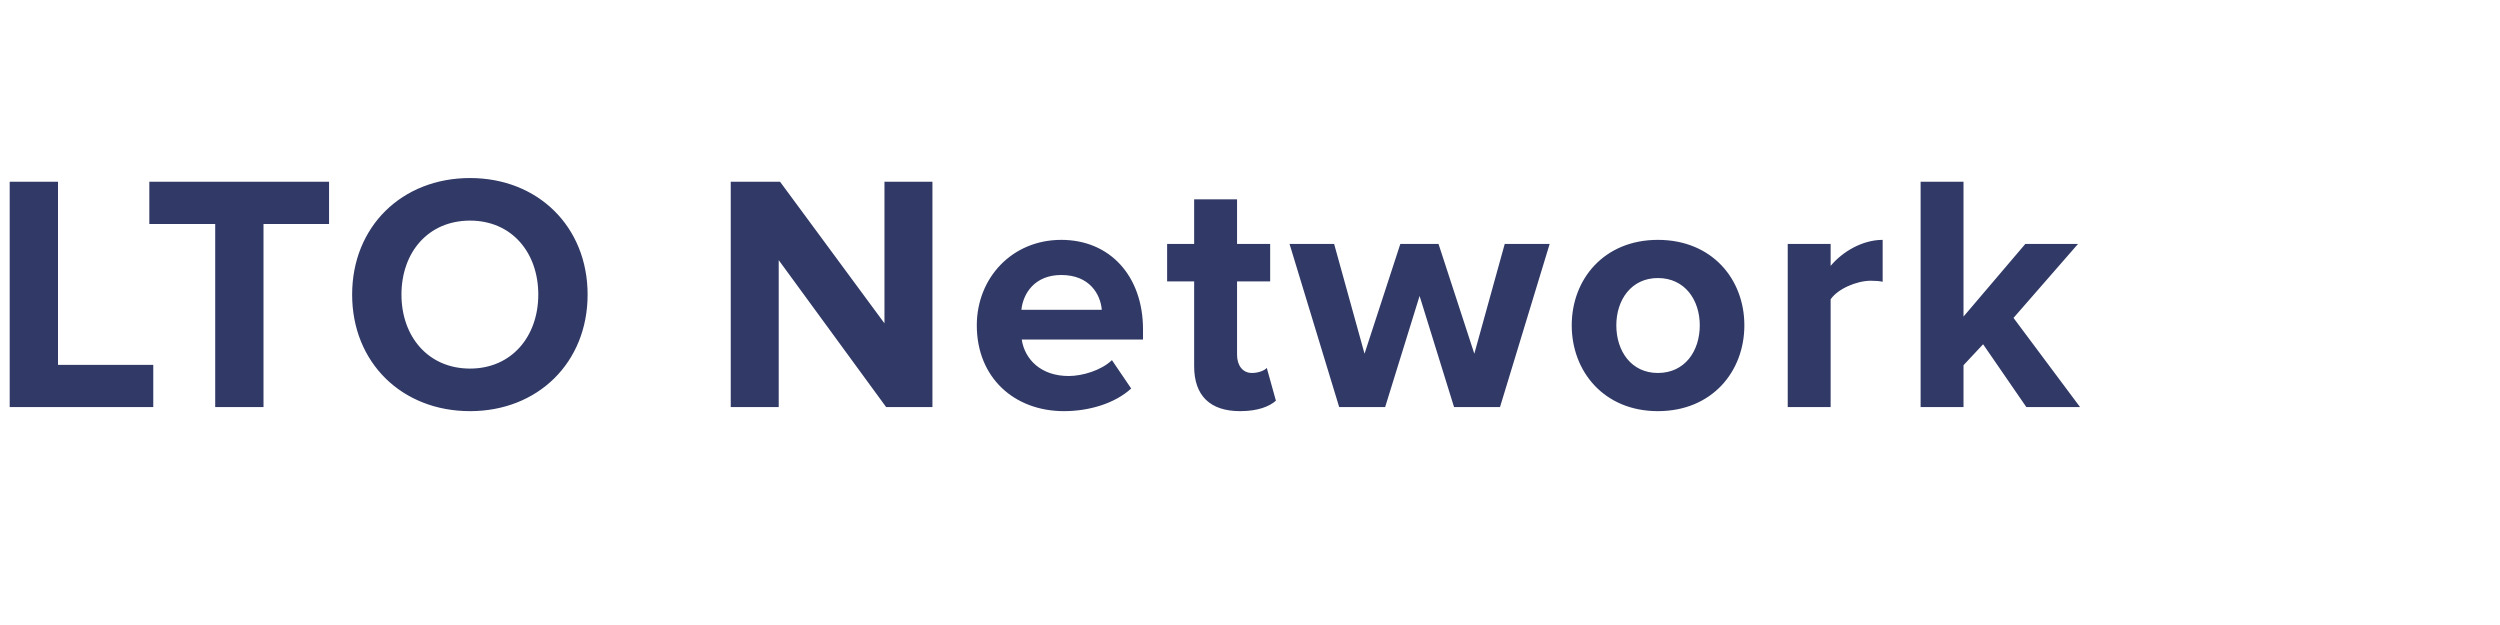
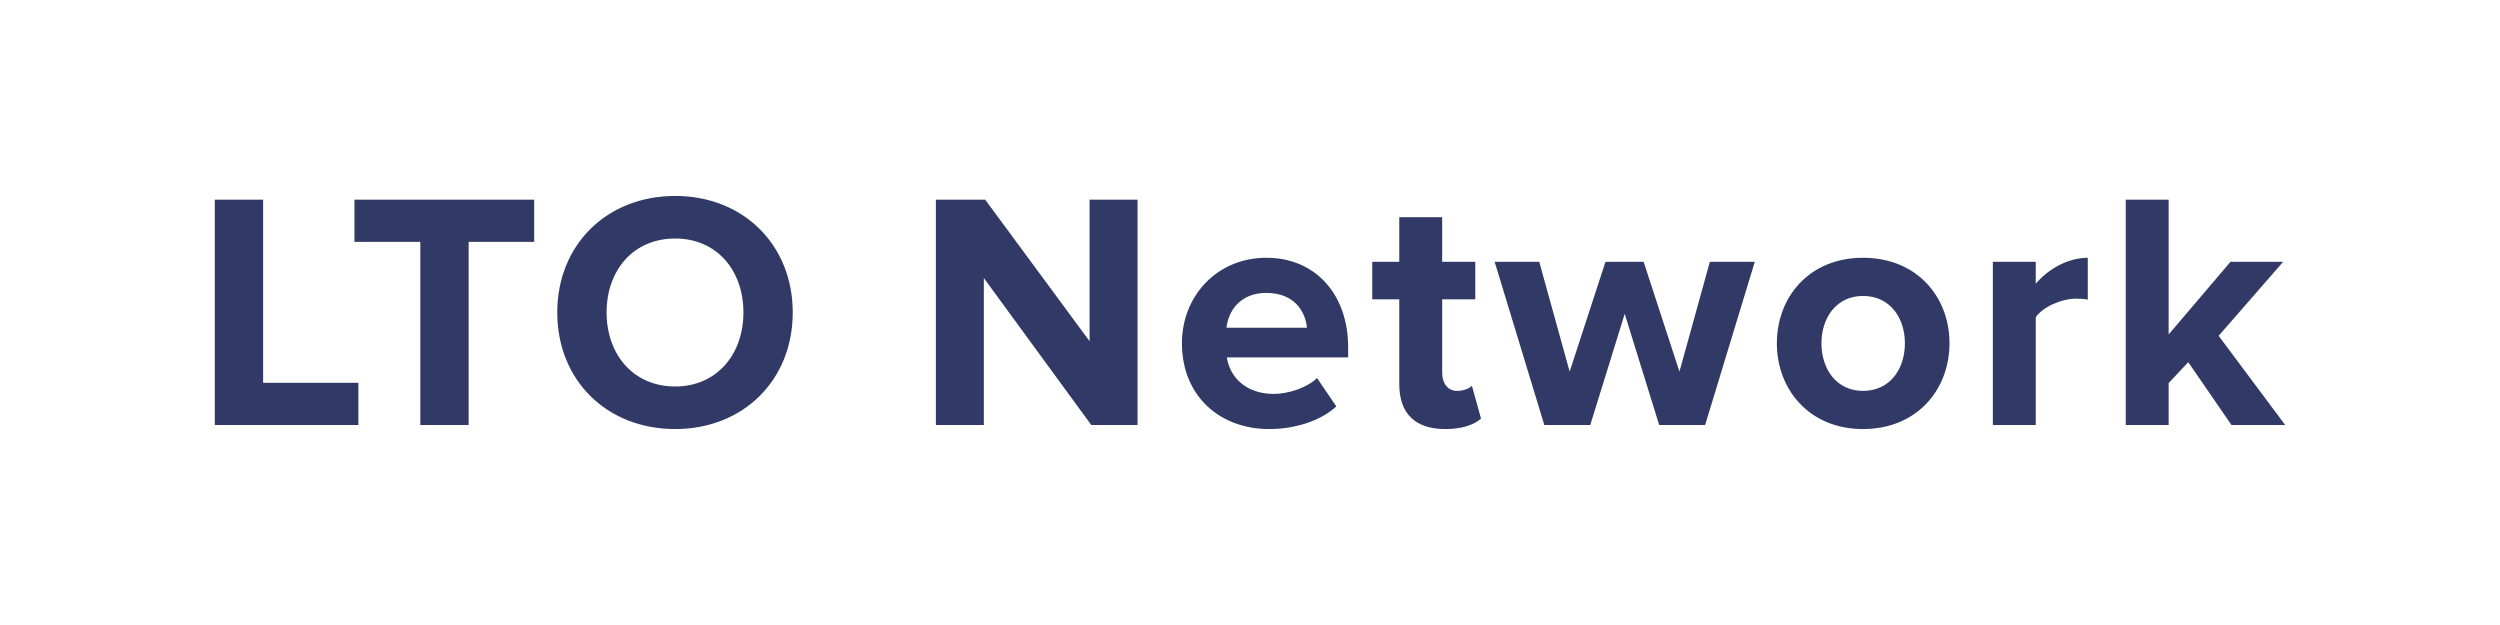
- <svg xmlns="http://www.w3.org/2000/svg" width="800" height="200" viewBox="0 0 185 20">
-   <g id="Page-1" stroke="none" stroke-width="1" fill="none" fill-rule="evenodd">
-     <path d="M11.342,17 L0.717,17 L0.717,0.325 L4.292,0.325 L4.292,13.875 L11.342,13.875 L11.342,17 Z M19.5,17 L15.925,17 L15.925,3.45 L11.05,3.45 L11.05,0.325 L24.35,0.325 L24.35,3.45 L19.5,3.45 L19.5,17 Z M34.783,17.3 C29.733,17.3 26.058,13.7 26.058,8.675 C26.058,3.65 29.733,0.05 34.783,0.05 C39.808,0.05 43.483,3.65 43.483,8.675 C43.483,13.7 39.808,17.3 34.783,17.3 Z M34.783,14.15 C37.858,14.15 39.833,11.775 39.833,8.675 C39.833,5.55 37.858,3.2 34.783,3.2 C31.683,3.2 29.708,5.55 29.708,8.675 C29.708,11.775 31.683,14.15 34.783,14.15 Z M69,17 L65.575,17 L57.625,6.125 L57.625,17 L54.075,17 L54.075,0.325 L57.725,0.325 L65.45,10.8 L65.45,0.325 L69,0.325 L69,17 Z M78.733,17.3 C75.058,17.3 72.283,14.825 72.283,10.95 C72.283,7.45 74.883,4.625 78.533,4.625 C82.158,4.625 84.583,7.325 84.583,11.25 L84.583,12 L75.608,12 C75.833,13.475 77.033,14.7 79.083,14.7 C80.108,14.7 81.508,14.275 82.283,13.525 L83.708,15.625 C82.508,16.725 80.608,17.3 78.733,17.3 Z M81.533,9.8 C81.433,8.65 80.633,7.225 78.533,7.225 C76.558,7.225 75.708,8.6 75.583,9.8 L81.533,9.8 Z M91.767,17.3 C89.542,17.3 88.367,16.15 88.367,13.975 L88.367,7.7 L86.367,7.7 L86.367,4.925 L88.367,4.925 L88.367,1.625 L91.542,1.625 L91.542,4.925 L93.992,4.925 L93.992,7.7 L91.542,7.7 L91.542,13.125 C91.542,13.9 91.942,14.475 92.642,14.475 C93.117,14.475 93.567,14.3 93.742,14.1 L94.417,16.525 C93.942,16.95 93.092,17.3 91.767,17.3 Z M111,17 L107.6,17 L105.05,8.775 L102.5,17 L99.1,17 L95.425,4.925 L98.725,4.925 L100.975,13.05 L103.625,4.925 L106.45,4.925 L109.1,13.05 L111.35,4.925 L114.675,4.925 L111,17 Z M122.683,17.3 C118.708,17.3 116.308,14.375 116.308,10.95 C116.308,7.525 118.708,4.625 122.683,4.625 C126.683,4.625 129.083,7.525 129.083,10.95 C129.083,14.375 126.683,17.3 122.683,17.3 Z M122.683,14.475 C124.683,14.475 125.783,12.85 125.783,10.95 C125.783,9.075 124.683,7.45 122.683,7.45 C120.708,7.45 119.608,9.075 119.608,10.95 C119.608,12.85 120.708,14.475 122.683,14.475 Z M135.467,17 L132.292,17 L132.292,4.925 L135.467,4.925 L135.467,6.55 C136.342,5.5 137.817,4.625 139.317,4.625 L139.317,7.725 C139.092,7.675 138.817,7.65 138.442,7.65 C137.392,7.65 135.992,8.25 135.467,9.025 L135.467,17 Z M153.925,17 L149.95,17 L146.75,12.35 L145.3,13.9 L145.3,17 L142.125,17 L142.125,0.325 L145.3,0.325 L145.3,10.3 L149.875,4.925 L153.775,4.925 L149,10.4 L153.925,17 Z" id="LTONetwork" fill="#313a66" fill-rule="nonzero" />
-   </g>
+ <svg xmlns="http://www.w3.org/2000/svg" width="100%" height="100%" viewBox="0 0 800 200" version="1.1" xml:space="preserve" style="fill-rule:evenodd;clip-rule:evenodd;stroke-linejoin:round;stroke-miterlimit:1.414;">
+   <path id="LTONetwork" d="M114.685,136l-45.946,0l0,-72.108l15.459,0l0,58.594l30.487,0l0,13.514Zm35.279,0l-15.459,0l0,-58.595l-21.082,0l0,-13.513l57.514,0l0,13.513l-20.973,0l0,58.595Zm66.09,1.297c-21.838,0 -37.73,-15.567 -37.73,-37.297c0,-21.73 15.892,-37.297 37.73,-37.297c21.73,0 37.622,15.567 37.622,37.297c0,21.73 -15.892,37.297 -37.622,37.297Zm0,-13.621c13.297,0 21.838,-10.271 21.838,-23.676c0,-13.514 -8.541,-23.676 -21.838,-23.676c-13.405,0 -21.946,10.162 -21.946,23.676c0,13.405 8.541,23.676 21.946,23.676Zm147.964,12.324l-14.811,0l-34.378,-47.027l0,47.027l-15.352,0l0,-72.108l15.784,0l33.406,45.297l0,-45.297l15.351,0l0,72.108Zm42.09,1.297c-15.892,0 -27.892,-10.702 -27.892,-27.459c0,-15.135 11.243,-27.352 27.027,-27.352c15.676,0 26.162,11.676 26.162,28.649l0,3.243l-38.81,0c0.973,6.379 6.162,11.676 15.027,11.676c4.432,0 10.486,-1.838 13.837,-5.081l6.163,9.081c-5.19,4.757 -13.406,7.243 -21.514,7.243Zm12.108,-32.432c-0.432,-4.973 -3.892,-11.135 -12.973,-11.135c-8.54,0 -12.216,5.946 -12.757,11.135l25.73,0Zm44.252,32.432c-9.621,0 -14.702,-4.973 -14.702,-14.378l0,-27.135l-8.649,0l0,-12l8.649,0l0,-14.27l13.729,0l0,14.27l10.595,0l0,12l-10.595,0l0,23.459c0,3.352 1.73,5.838 4.757,5.838c2.054,0 4,-0.757 4.757,-1.622l2.919,10.487c-2.054,1.838 -5.73,3.351 -11.46,3.351Zm83.172,-1.297l-14.703,0l-11.027,-35.568l-11.027,35.568l-14.703,0l-15.892,-52.216l14.271,0l9.729,35.135l11.46,-35.135l12.216,0l11.459,35.135l9.73,-35.135l14.379,0l-15.892,52.216Zm50.522,1.297c-17.189,0 -27.567,-12.648 -27.567,-27.459c0,-14.811 10.378,-27.352 27.567,-27.352c17.297,0 27.676,12.541 27.676,27.352c0,14.811 -10.379,27.459 -27.676,27.459Zm0,-12.216c8.649,0 13.406,-7.027 13.406,-15.243c0,-8.108 -4.757,-15.135 -13.406,-15.135c-8.54,0 -13.297,7.027 -13.297,15.135c0,8.216 4.757,15.243 13.297,15.243Zm55.279,10.919l-13.729,0l0,-52.216l13.729,0l0,7.027c3.784,-4.541 10.163,-8.325 16.649,-8.325l0,13.406c-0.973,-0.216 -2.162,-0.324 -3.784,-0.324c-4.54,0 -10.594,2.594 -12.865,5.946l0,34.486Zm79.82,0l-17.189,0l-13.838,-20.108l-6.27,6.703l0,13.405l-13.73,0l0,-72.108l13.73,0l0,43.135l19.784,-23.243l16.865,0l-20.649,23.675l21.297,28.541Z" style="fill:#313a66;fill-rule:nonzero;" />
</svg>
